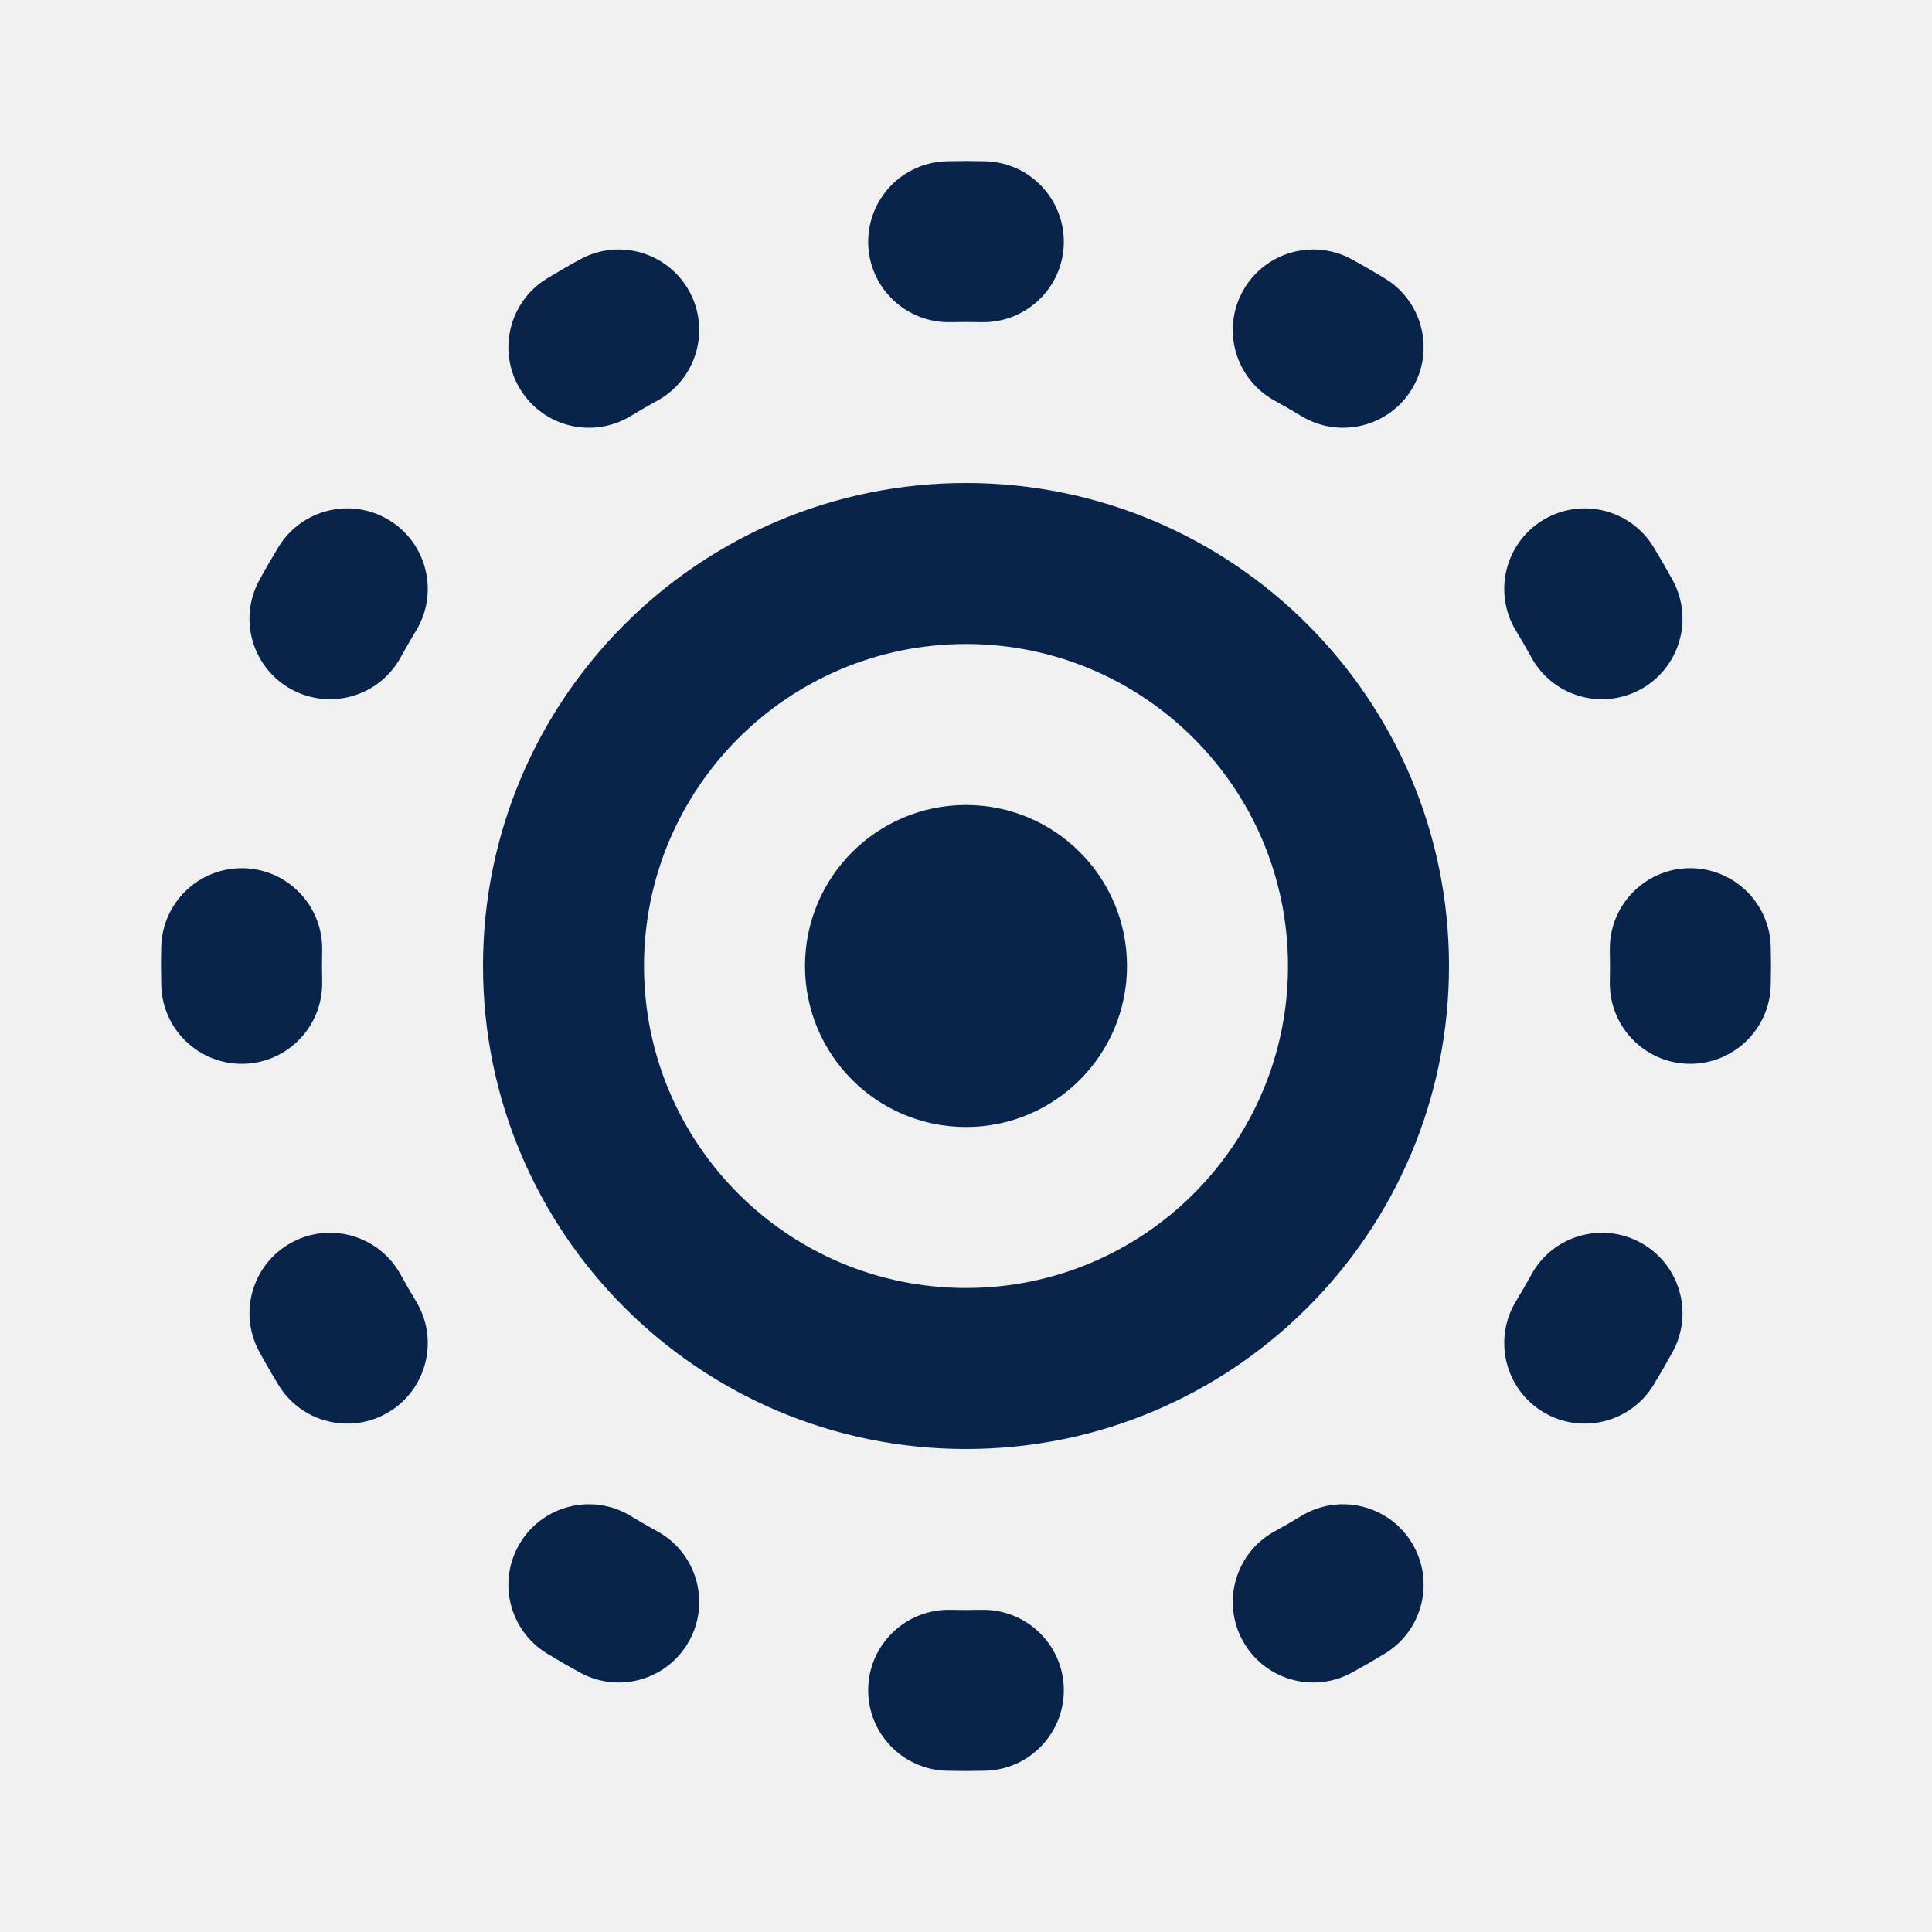
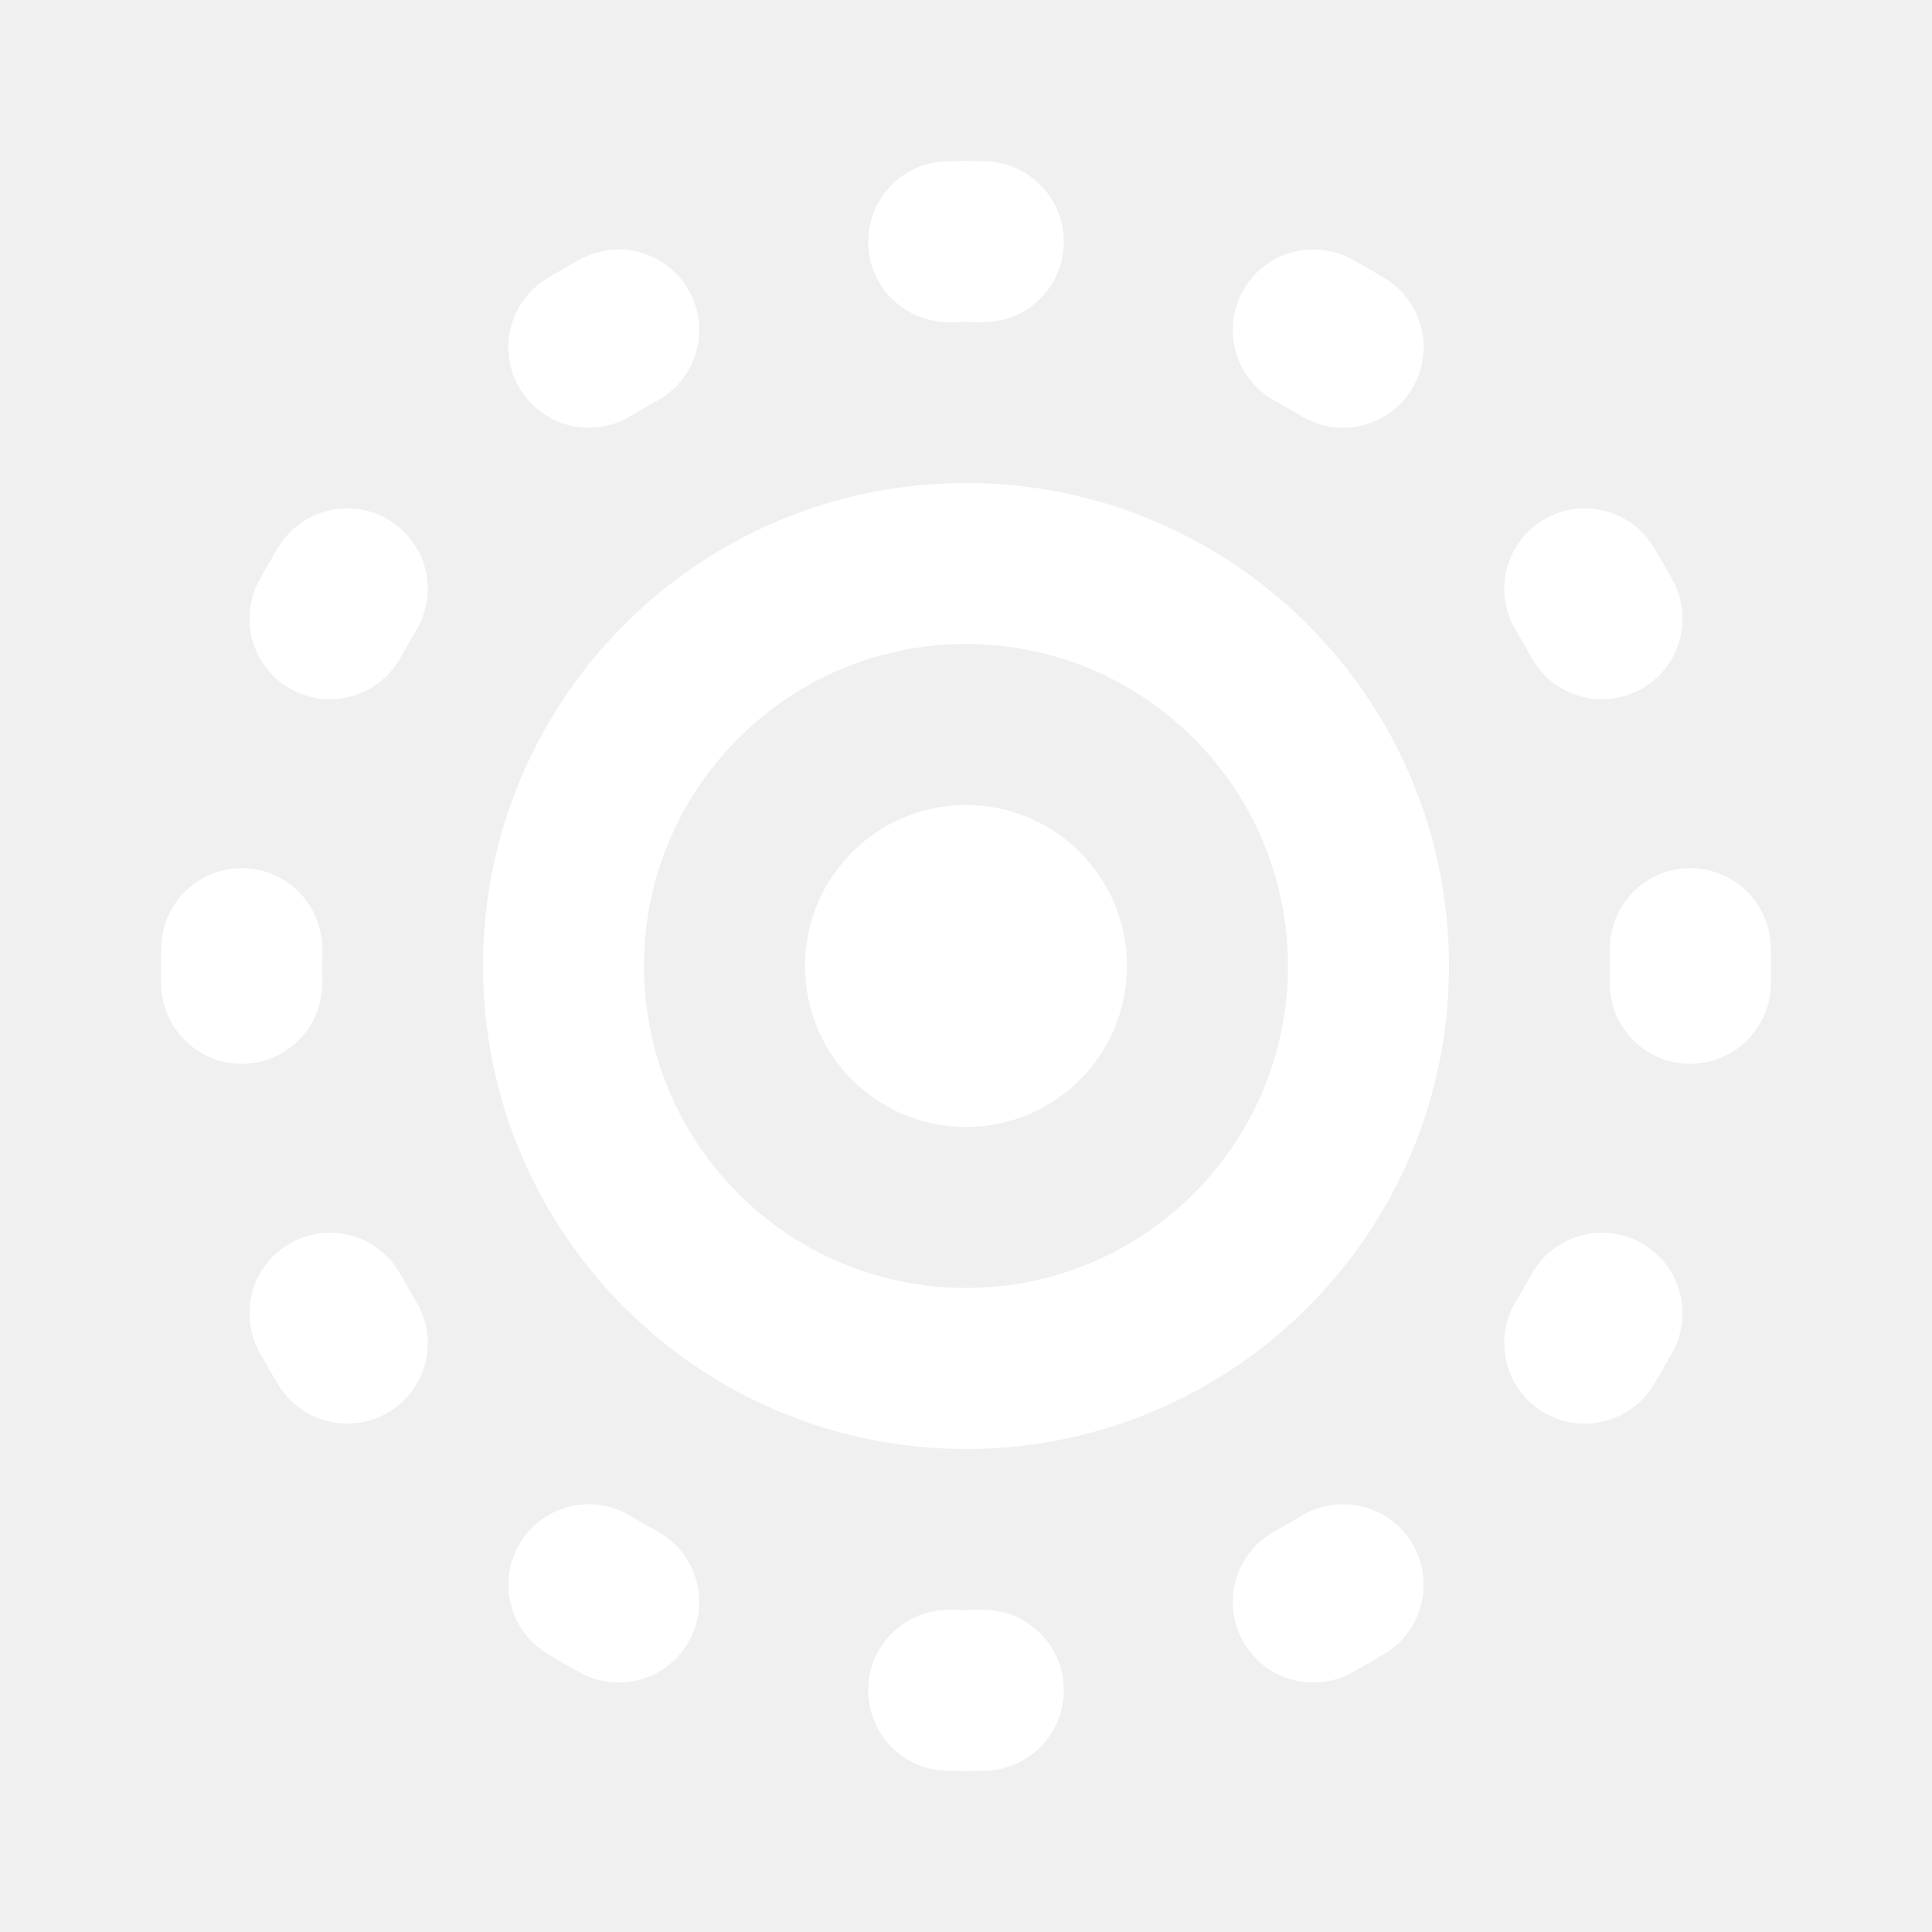
<svg xmlns="http://www.w3.org/2000/svg" width="800px" height="800px" viewBox="0 0 24 24" version="1.1">
  <g id="页面-1" stroke="none" stroke-width="1" fill="none" fill-rule="evenodd">
    <g id="Media" transform="translate(-864, -96)" fill-rule="nonzero">
      <g id="live_photo_line" transform="translate(864, 96)">
        <path d="M24,0 L24,24 L0,24 L0,0 L24,0 Z M12.593,23.258 L12.582,23.26 L12.511,23.295 L12.492,23.299 L12.492,23.299 L12.477,23.295 L12.406,23.26 C12.396,23.256 12.387,23.259 12.382,23.265 L12.378,23.276 L12.361,23.703 L12.366,23.723 L12.377,23.736 L12.48,23.81 L12.495,23.814 L12.495,23.814 L12.507,23.81 L12.611,23.736 L12.623,23.72 L12.623,23.72 L12.627,23.703 L12.61,23.276 C12.608,23.266 12.601,23.259 12.593,23.258 L12.593,23.258 Z M12.858,23.145 L12.845,23.147 L12.66,23.24 L12.65,23.25 L12.65,23.25 L12.647,23.261 L12.665,23.691 L12.67,23.703 L12.67,23.703 L12.678,23.71 L12.879,23.803 C12.891,23.807 12.902,23.803 12.908,23.795 L12.912,23.781 L12.878,23.167 C12.875,23.155 12.867,23.147 12.858,23.145 L12.858,23.145 Z M12.143,23.147 C12.133,23.142 12.122,23.145 12.116,23.153 L12.11,23.167 L12.076,23.781 C12.075,23.793 12.083,23.802 12.093,23.805 L12.108,23.803 L12.309,23.71 L12.319,23.702 L12.319,23.702 L12.323,23.691 L12.34,23.261 L12.337,23.249 L12.337,23.249 L12.328,23.24 L12.143,23.147 Z" id="MingCute" fill-rule="nonzero">

</path>
-         <path d="M12.191,19.998 C12.744,19.985 13.202,20.422 13.215,20.974 C13.227,21.526 12.79,21.984 12.238,21.997 L12,22 L12,22 L11.762,21.997 L11.762,21.997 C11.21,21.984 10.773,21.526 10.785,20.974 C10.798,20.422 11.256,19.985 11.809,19.998 L12,20 L12,20 L12.191,19.998 L12.191,19.998 Z M17.538,19.165 C17.826,19.636 17.677,20.252 17.206,20.54 C17.071,20.622 16.933,20.702 16.794,20.778 C16.309,21.043 15.702,20.865 15.437,20.381 C15.172,19.896 15.349,19.288 15.834,19.023 C15.945,18.962 16.055,18.899 16.163,18.833 C16.635,18.545 17.25,18.694 17.538,19.165 Z M7.837,18.833 C7.945,18.899 8.055,18.962 8.166,19.023 C8.651,19.288 8.828,19.896 8.563,20.381 C8.298,20.865 7.691,21.043 7.206,20.778 C7.067,20.702 6.929,20.622 6.794,20.54 C6.323,20.252 6.174,19.636 6.462,19.165 C6.75,18.694 7.365,18.545 7.837,18.833 Z M12,6 C15.314,6 18,8.686 18,12 C18,15.314 15.314,18 12,18 C8.686,18 6,15.314 6,12 C6,8.686 8.686,6 12,6 Z M20.381,15.437 C20.865,15.702 21.043,16.309 20.778,16.794 C20.702,16.933 20.622,17.071 20.54,17.206 C20.252,17.677 19.636,17.826 19.165,17.538 C18.694,17.25 18.545,16.635 18.833,16.163 C18.899,16.055 18.962,15.945 19.023,15.834 C19.288,15.349 19.896,15.172 20.381,15.437 Z M4.977,15.834 C5.038,15.945 5.101,16.055 5.167,16.163 C5.455,16.635 5.306,17.25 4.835,17.538 C4.364,17.826 3.748,17.677 3.46,17.206 C3.378,17.071 3.298,16.933 3.222,16.794 C2.957,16.309 3.135,15.702 3.619,15.437 C4.104,15.172 4.711,15.349 4.977,15.834 Z M12,8 C9.791,8 8,9.791 8,12 C8,14.209 9.791,16 12,16 C14.209,16 16,14.209 16,12 C16,9.791 14.209,8 12,8 Z M12,10 C13.105,10 14,10.895 14,12 C14,13.105 13.105,14 12,14 C10.895,14 10,13.105 10,12 C10,10.895 10.895,10 12,10 Z M3.026,10.785 C3.578,10.798 4.015,11.256 4.002,11.809 L4,12 C4,12.064 4.001,12.128 4.002,12.191 C4.015,12.744 3.578,13.202 3.026,13.215 C2.474,13.227 2.016,12.79 2.003,12.238 L2,12 C2,11.92 2.001,11.841 2.003,11.762 C2.016,11.21 2.474,10.773 3.026,10.785 Z M20.974,10.785 C21.526,10.773 21.984,11.21 21.997,11.762 L22,12 L21.997,12.238 L21.997,12.238 C21.984,12.79 21.526,13.227 20.974,13.215 C20.422,13.202 19.985,12.744 19.998,12.191 L20,12 L19.998,11.809 L19.998,11.809 C19.985,11.256 20.422,10.798 20.974,10.785 Z M20.54,6.794 C20.622,6.929 20.702,7.067 20.778,7.206 C21.043,7.691 20.865,8.298 20.381,8.563 C19.896,8.828 19.288,8.651 19.023,8.166 C18.962,8.055 18.899,7.945 18.833,7.837 C18.545,7.365 18.694,6.75 19.165,6.462 C19.636,6.174 20.252,6.323 20.54,6.794 Z M4.835,6.462 C5.306,6.75 5.455,7.365 5.167,7.837 C5.101,7.945 5.038,8.055 4.977,8.166 C4.711,8.651 4.104,8.828 3.619,8.563 C3.135,8.298 2.957,7.691 3.222,7.206 C3.298,7.067 3.378,6.929 3.46,6.794 C3.748,6.323 4.364,6.174 4.835,6.462 Z M16.794,3.222 C16.933,3.298 17.071,3.378 17.206,3.46 C17.677,3.748 17.826,4.364 17.538,4.835 C17.25,5.306 16.635,5.455 16.163,5.167 C16.055,5.101 15.945,5.038 15.834,4.977 C15.349,4.711 15.172,4.104 15.437,3.619 C15.702,3.135 16.309,2.957 16.794,3.222 Z M8.563,3.619 C8.828,4.104 8.651,4.711 8.166,4.977 C8.055,5.038 7.945,5.101 7.837,5.167 C7.365,5.455 6.75,5.306 6.462,4.835 C6.174,4.364 6.323,3.748 6.794,3.46 C6.929,3.378 7.067,3.298 7.206,3.222 C7.691,2.957 8.298,3.135 8.563,3.619 Z M12.238,2.003 C12.79,2.016 13.227,2.474 13.215,3.026 C13.202,3.578 12.744,4.015 12.191,4.002 L12,4 L12,4 L11.809,4.002 L11.809,4.002 C11.256,4.015 10.798,3.578 10.785,3.026 C10.773,2.474 11.21,2.016 11.762,2.003 L12,2 L12.238,2.003 L12.238,2.003 Z" id="形状" fill="#09244B">
+         <path d="M12.191,19.998 C12.744,19.985 13.202,20.422 13.215,20.974 C13.227,21.526 12.79,21.984 12.238,21.997 L12,22 L12,22 L11.762,21.997 L11.762,21.997 C11.21,21.984 10.773,21.526 10.785,20.974 C10.798,20.422 11.256,19.985 11.809,19.998 L12,20 L12,20 L12.191,19.998 L12.191,19.998 Z M17.538,19.165 C17.826,19.636 17.677,20.252 17.206,20.54 C17.071,20.622 16.933,20.702 16.794,20.778 C16.309,21.043 15.702,20.865 15.437,20.381 C15.172,19.896 15.349,19.288 15.834,19.023 C15.945,18.962 16.055,18.899 16.163,18.833 C16.635,18.545 17.25,18.694 17.538,19.165 Z M7.837,18.833 C7.945,18.899 8.055,18.962 8.166,19.023 C8.651,19.288 8.828,19.896 8.563,20.381 C8.298,20.865 7.691,21.043 7.206,20.778 C7.067,20.702 6.929,20.622 6.794,20.54 C6.323,20.252 6.174,19.636 6.462,19.165 C6.75,18.694 7.365,18.545 7.837,18.833 Z M12,6 C15.314,6 18,8.686 18,12 C18,15.314 15.314,18 12,18 C8.686,18 6,15.314 6,12 C6,8.686 8.686,6 12,6 Z M20.381,15.437 C20.865,15.702 21.043,16.309 20.778,16.794 C20.702,16.933 20.622,17.071 20.54,17.206 C20.252,17.677 19.636,17.826 19.165,17.538 C18.694,17.25 18.545,16.635 18.833,16.163 C18.899,16.055 18.962,15.945 19.023,15.834 C19.288,15.349 19.896,15.172 20.381,15.437 Z M4.977,15.834 C5.038,15.945 5.101,16.055 5.167,16.163 C5.455,16.635 5.306,17.25 4.835,17.538 C4.364,17.826 3.748,17.677 3.46,17.206 C3.378,17.071 3.298,16.933 3.222,16.794 C2.957,16.309 3.135,15.702 3.619,15.437 C4.104,15.172 4.711,15.349 4.977,15.834 Z M12,8 C9.791,8 8,9.791 8,12 C8,14.209 9.791,16 12,16 C14.209,16 16,14.209 16,12 C16,9.791 14.209,8 12,8 Z M12,10 C13.105,10 14,10.895 14,12 C14,13.105 13.105,14 12,14 C10.895,14 10,13.105 10,12 C10,10.895 10.895,10 12,10 Z M3.026,10.785 C3.578,10.798 4.015,11.256 4.002,11.809 L4,12 C4,12.064 4.001,12.128 4.002,12.191 C4.015,12.744 3.578,13.202 3.026,13.215 C2.474,13.227 2.016,12.79 2.003,12.238 L2,12 C2,11.92 2.001,11.841 2.003,11.762 C2.016,11.21 2.474,10.773 3.026,10.785 Z M20.974,10.785 C21.526,10.773 21.984,11.21 21.997,11.762 L22,12 L21.997,12.238 L21.997,12.238 C21.984,12.79 21.526,13.227 20.974,13.215 C20.422,13.202 19.985,12.744 19.998,12.191 L20,12 L19.998,11.809 L19.998,11.809 C19.985,11.256 20.422,10.798 20.974,10.785 Z M20.54,6.794 C20.622,6.929 20.702,7.067 20.778,7.206 C21.043,7.691 20.865,8.298 20.381,8.563 C19.896,8.828 19.288,8.651 19.023,8.166 C18.962,8.055 18.899,7.945 18.833,7.837 C18.545,7.365 18.694,6.75 19.165,6.462 C19.636,6.174 20.252,6.323 20.54,6.794 Z M4.835,6.462 C5.306,6.75 5.455,7.365 5.167,7.837 C5.101,7.945 5.038,8.055 4.977,8.166 C4.711,8.651 4.104,8.828 3.619,8.563 C3.135,8.298 2.957,7.691 3.222,7.206 C3.298,7.067 3.378,6.929 3.46,6.794 C3.748,6.323 4.364,6.174 4.835,6.462 Z M16.794,3.222 C16.933,3.298 17.071,3.378 17.206,3.46 C17.677,3.748 17.826,4.364 17.538,4.835 C17.25,5.306 16.635,5.455 16.163,5.167 C16.055,5.101 15.945,5.038 15.834,4.977 C15.349,4.711 15.172,4.104 15.437,3.619 C15.702,3.135 16.309,2.957 16.794,3.222 Z M8.563,3.619 C8.828,4.104 8.651,4.711 8.166,4.977 C8.055,5.038 7.945,5.101 7.837,5.167 C7.365,5.455 6.75,5.306 6.462,4.835 C6.174,4.364 6.323,3.748 6.794,3.46 C6.929,3.378 7.067,3.298 7.206,3.222 C7.691,2.957 8.298,3.135 8.563,3.619 Z M12.238,2.003 C12.79,2.016 13.227,2.474 13.215,3.026 C13.202,3.578 12.744,4.015 12.191,4.002 L12,4 L12,4 L11.809,4.002 L11.809,4.002 C11.256,4.015 10.798,3.578 10.785,3.026 C10.773,2.474 11.21,2.016 11.762,2.003 L12,2 L12.238,2.003 L12.238,2.003 Z" id="形状" fill="#ffffff">

</path>
      </g>
    </g>
  </g>
</svg>
